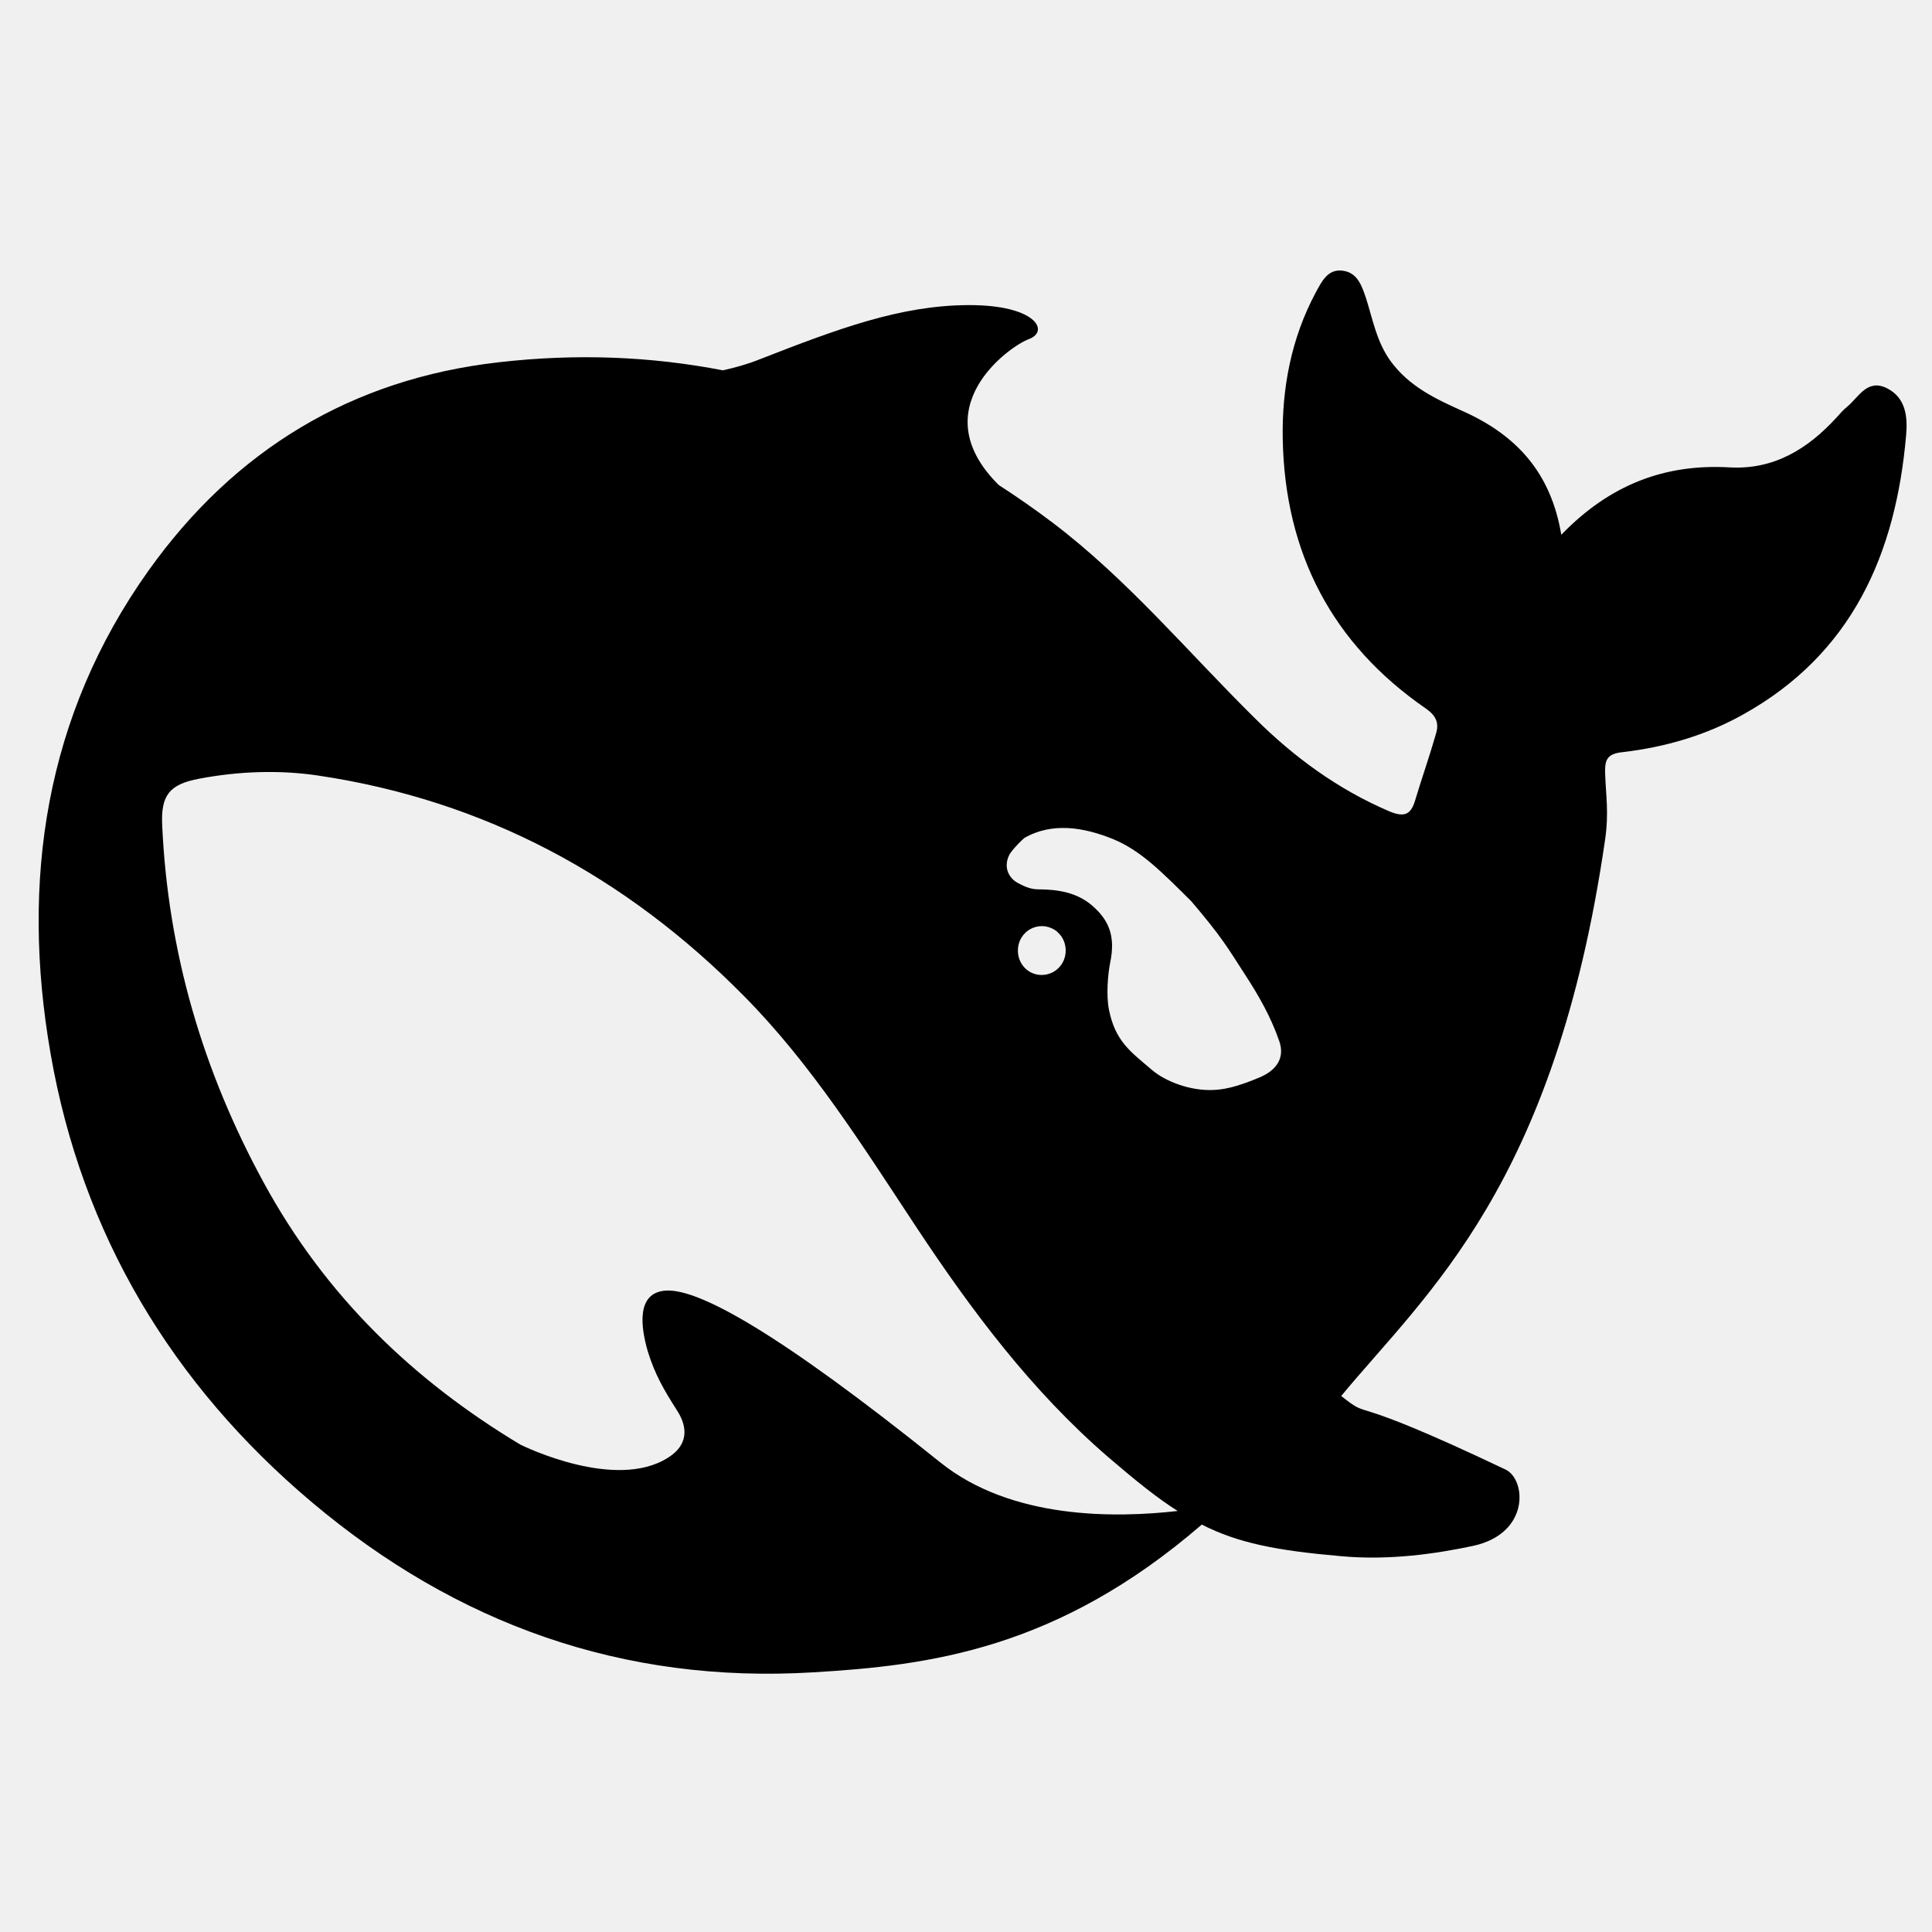
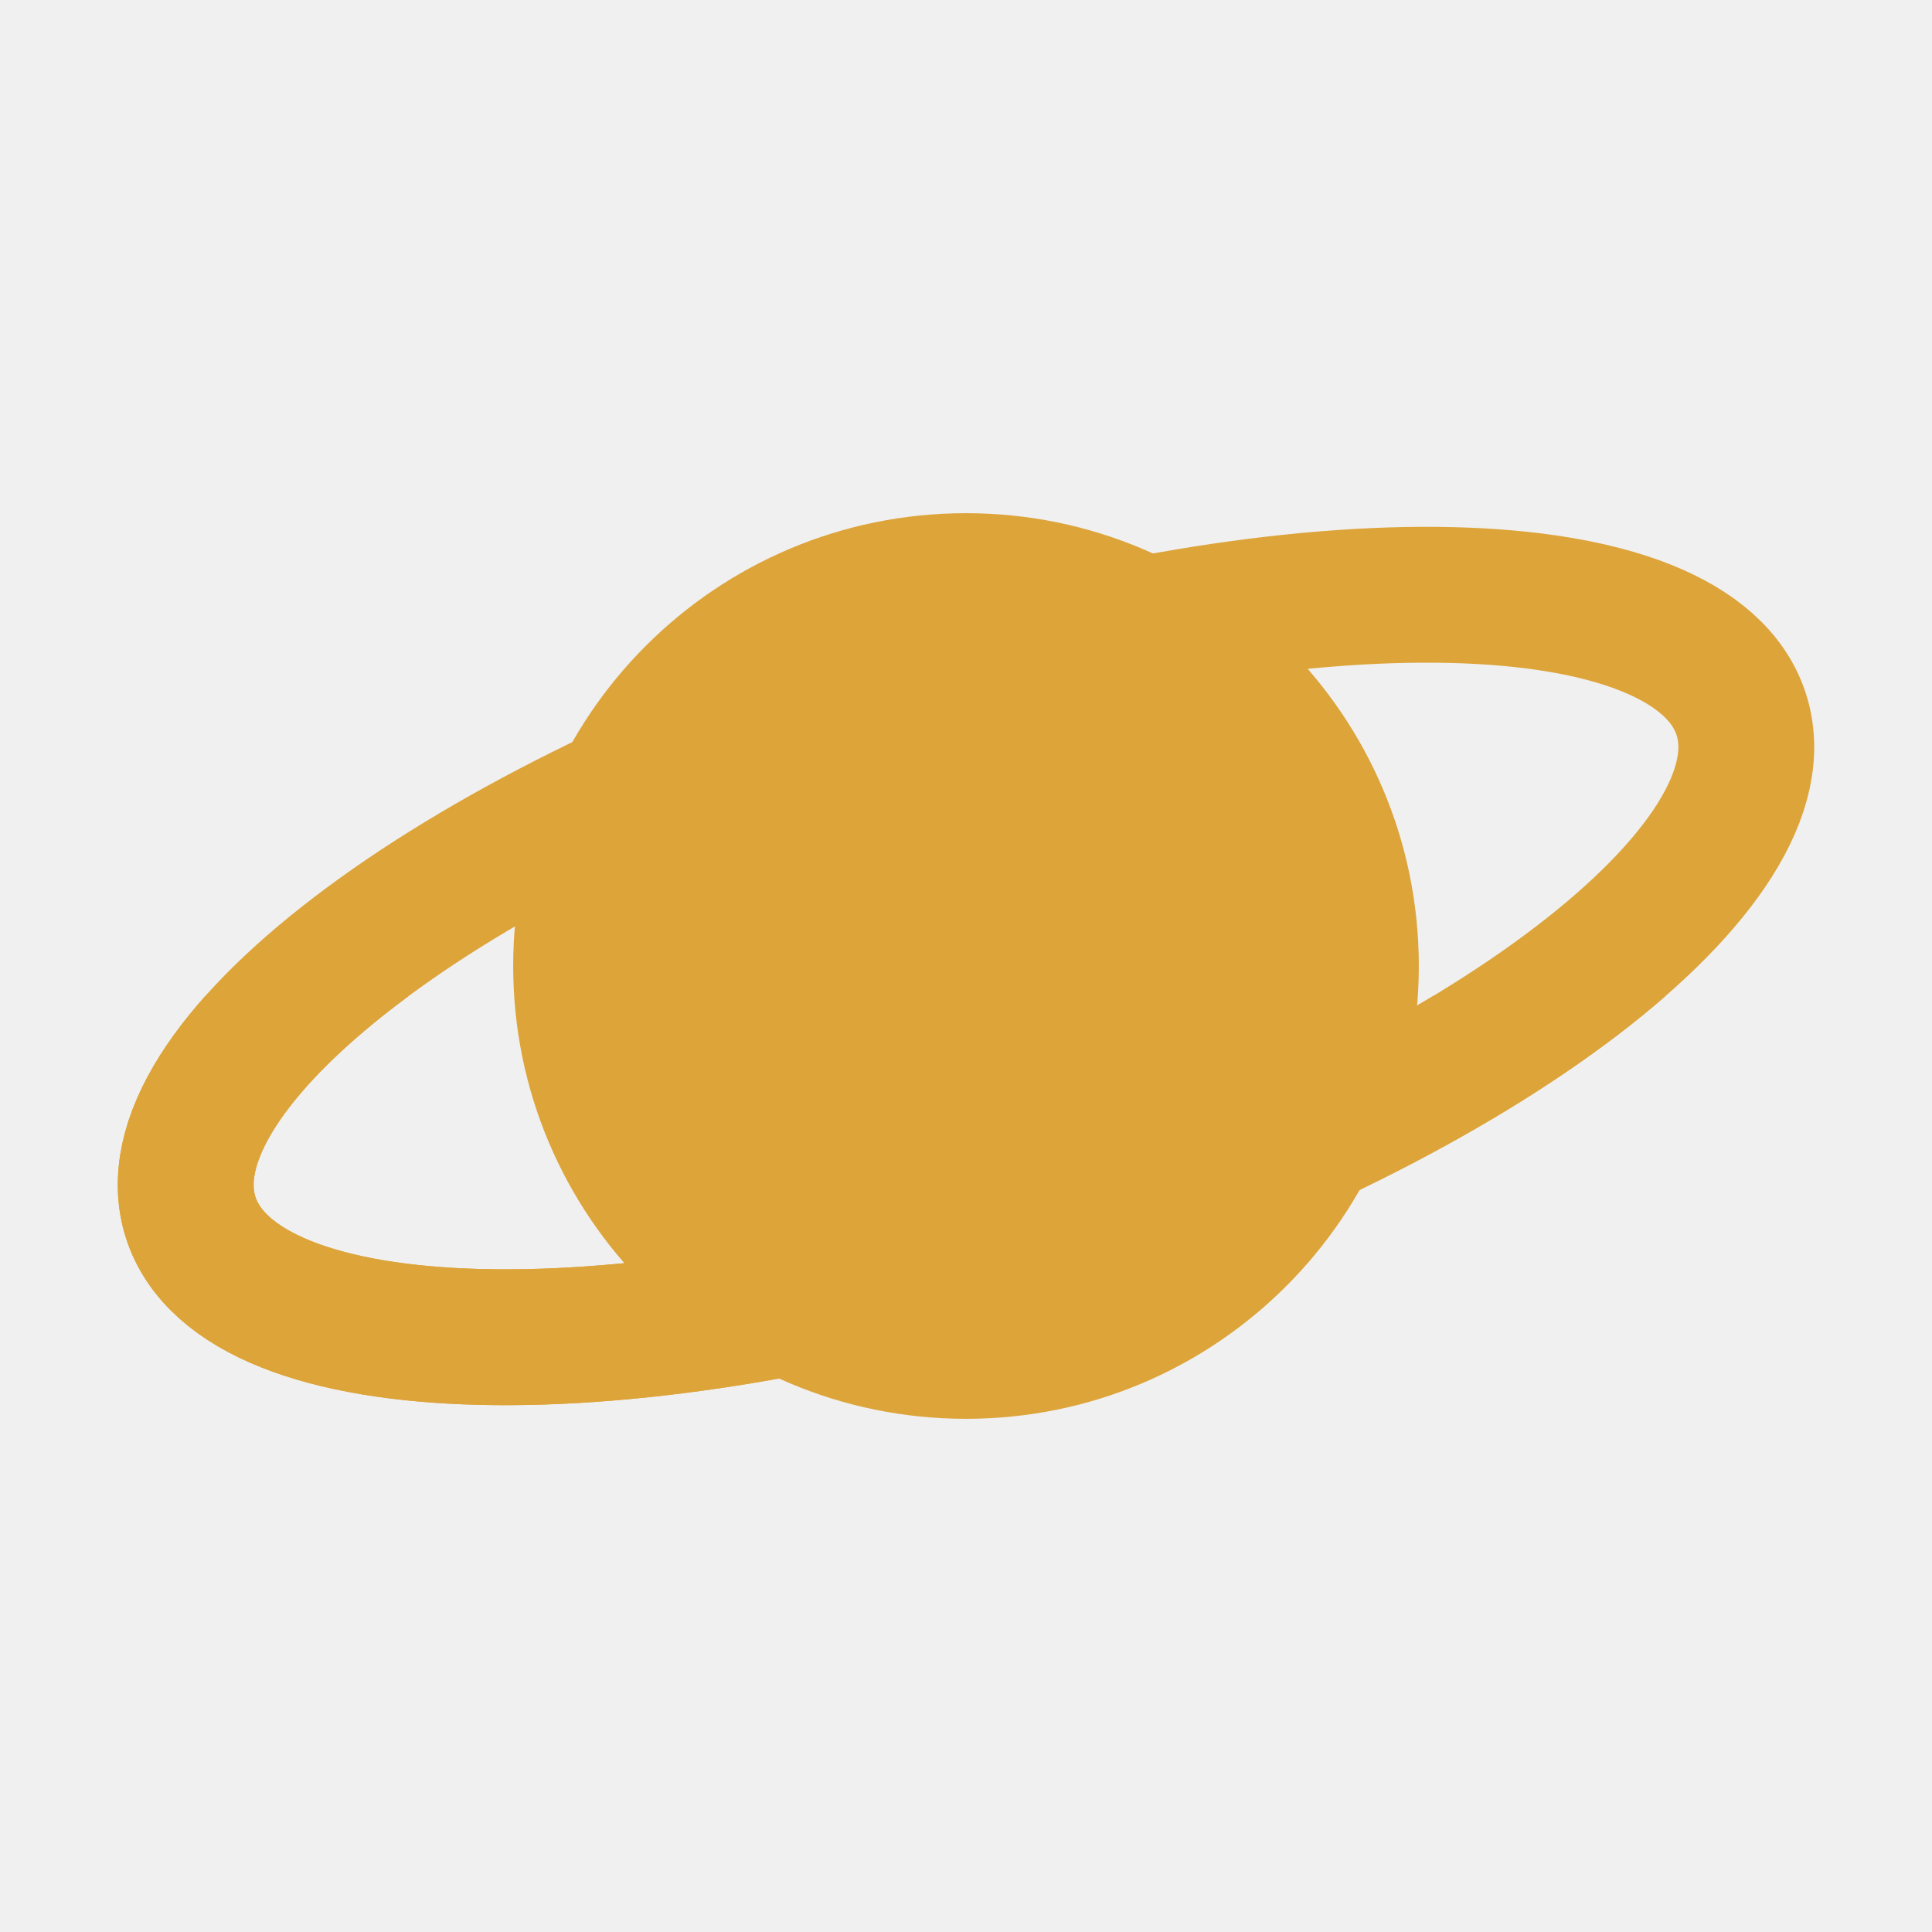
- <svg xmlns="http://www.w3.org/2000/svg" width="50" height="50" viewBox="0 0 50 50" fill="none">
-   <style>
- 		@media (prefers-color-scheme: dark) {
- 			path { fill: #fff; }
- 		}
- 	</style>
-   <path id="path" d="M48.835 10.048C48.323 9.792 48.102 10.28 47.803 10.528C47.701 10.608 47.614 10.712 47.527 10.808C46.779 11.624 45.905 12.16 44.762 12.096C43.092 12 41.666 12.536 40.406 13.84C40.138 12.232 39.248 11.272 37.893 10.656C37.184 10.336 36.467 10.016 35.97 9.32C35.623 8.824 35.529 8.272 35.356 7.728C35.246 7.4 35.135 7.064 34.765 7.008C34.363 6.944 34.206 7.288 34.048 7.576C33.418 8.752 33.173 10.048 33.197 11.36C33.252 14.312 34.474 16.664 36.9 18.336C37.176 18.528 37.247 18.72 37.16 19C36.995 19.576 36.797 20.136 36.624 20.712C36.514 21.08 36.349 21.16 35.962 21C34.631 20.432 33.481 19.592 32.464 18.576C30.739 16.872 29.179 14.992 27.233 13.52C26.776 13.176 26.319 12.856 25.847 12.552C23.862 10.584 26.107 8.968 26.627 8.776C27.17 8.576 26.816 7.888 25.059 7.896C23.302 7.904 21.695 8.504 19.647 9.304C19.348 9.424 19.032 9.512 18.709 9.584C16.85 9.224 14.92 9.144 12.903 9.376C9.106 9.808 6.073 11.64 3.843 14.768C1.165 18.528 0.534 22.8 1.307 27.256C2.118 31.952 4.466 35.84 8.074 38.88C11.816 42.032 16.125 43.576 21.041 43.28C24.027 43.104 27.352 42.696 31.102 39.456C32.047 39.936 33.04 40.128 34.686 40.272C35.955 40.392 37.176 40.208 38.121 40.008C39.602 39.688 39.499 38.288 38.964 38.032C34.623 35.968 35.576 36.808 34.71 36.128C36.916 33.464 40.24 30.696 41.54 21.728C41.643 21.016 41.556 20.568 41.54 19.992C41.532 19.64 41.611 19.504 42.005 19.464C43.092 19.336 44.148 19.032 45.117 18.488C47.929 16.92 49.064 14.344 49.331 11.256C49.371 10.784 49.324 10.296 48.835 10.048ZM24.326 37.84C20.12 34.464 18.079 33.352 17.236 33.4C16.448 33.448 16.59 34.368 16.763 34.968C16.944 35.56 17.181 35.968 17.512 36.488C17.74 36.832 17.898 37.344 17.283 37.728C15.928 38.584 13.573 37.44 13.462 37.384C10.721 35.736 8.428 33.56 6.813 30.584C5.253 27.72 4.348 24.648 4.198 21.368C4.158 20.576 4.387 20.296 5.159 20.152C6.175 19.96 7.223 19.92 8.239 20.072C12.533 20.712 16.189 22.672 19.253 25.776C21.002 27.544 22.325 29.656 23.689 31.72C25.138 33.912 26.698 36 28.683 37.712C29.384 38.312 29.943 38.768 30.479 39.104C28.864 39.288 26.17 39.328 24.326 37.84ZM26.343 24.6C26.343 24.248 26.619 23.968 26.966 23.968C27.044 23.968 27.115 23.984 27.178 24.008C27.265 24.04 27.344 24.088 27.407 24.16C27.517 24.272 27.58 24.432 27.58 24.6C27.58 24.952 27.304 25.232 26.957 25.232C26.611 25.232 26.343 24.952 26.343 24.6ZM32.606 27.88C32.205 28.048 31.803 28.192 31.416 28.208C30.818 28.24 30.164 27.992 29.81 27.688C29.258 27.216 28.864 26.952 28.699 26.128C28.628 25.776 28.668 25.232 28.73 24.92C28.872 24.248 28.714 23.816 28.25 23.424C27.872 23.104 27.391 23.016 26.863 23.016C26.666 23.016 26.485 22.928 26.351 22.856C26.13 22.744 25.949 22.464 26.123 22.12C26.178 22.008 26.446 21.736 26.509 21.688C27.226 21.272 28.053 21.408 28.817 21.72C29.526 22.016 30.061 22.56 30.834 23.328C31.622 24.256 31.763 24.512 32.212 25.208C32.567 25.752 32.89 26.312 33.11 26.952C33.245 27.352 33.071 27.68 32.606 27.88Z" fill="#000" fill-opacity="1" fill-rule="nonzero" />
+ <svg xmlns="http://www.w3.org/2000/svg" width="64" height="64" viewBox="0 0 64 64" fill="none">
+   <defs>
+     <clipPath id="front">
+       <rect x="0" y="33" width="64" height="31" />
+     </clipPath>
+   </defs>
+   <g stroke="#DDA43A" stroke-width="4.5" stroke-linecap="round">
+     <ellipse cx="32" cy="32" rx="27" ry="9.5" transform="rotate(-18 32 32)" />
+   </g>
+   <circle cx="32" cy="32" r="15" fill="#DDA43A" />
+   <g stroke="#DDA43A" stroke-width="4.5" stroke-linecap="round" clip-path="url(#front)">
+     <ellipse cx="32" cy="32" rx="27" ry="9.5" transform="rotate(-18 32 32)" />
+   </g>
</svg>
